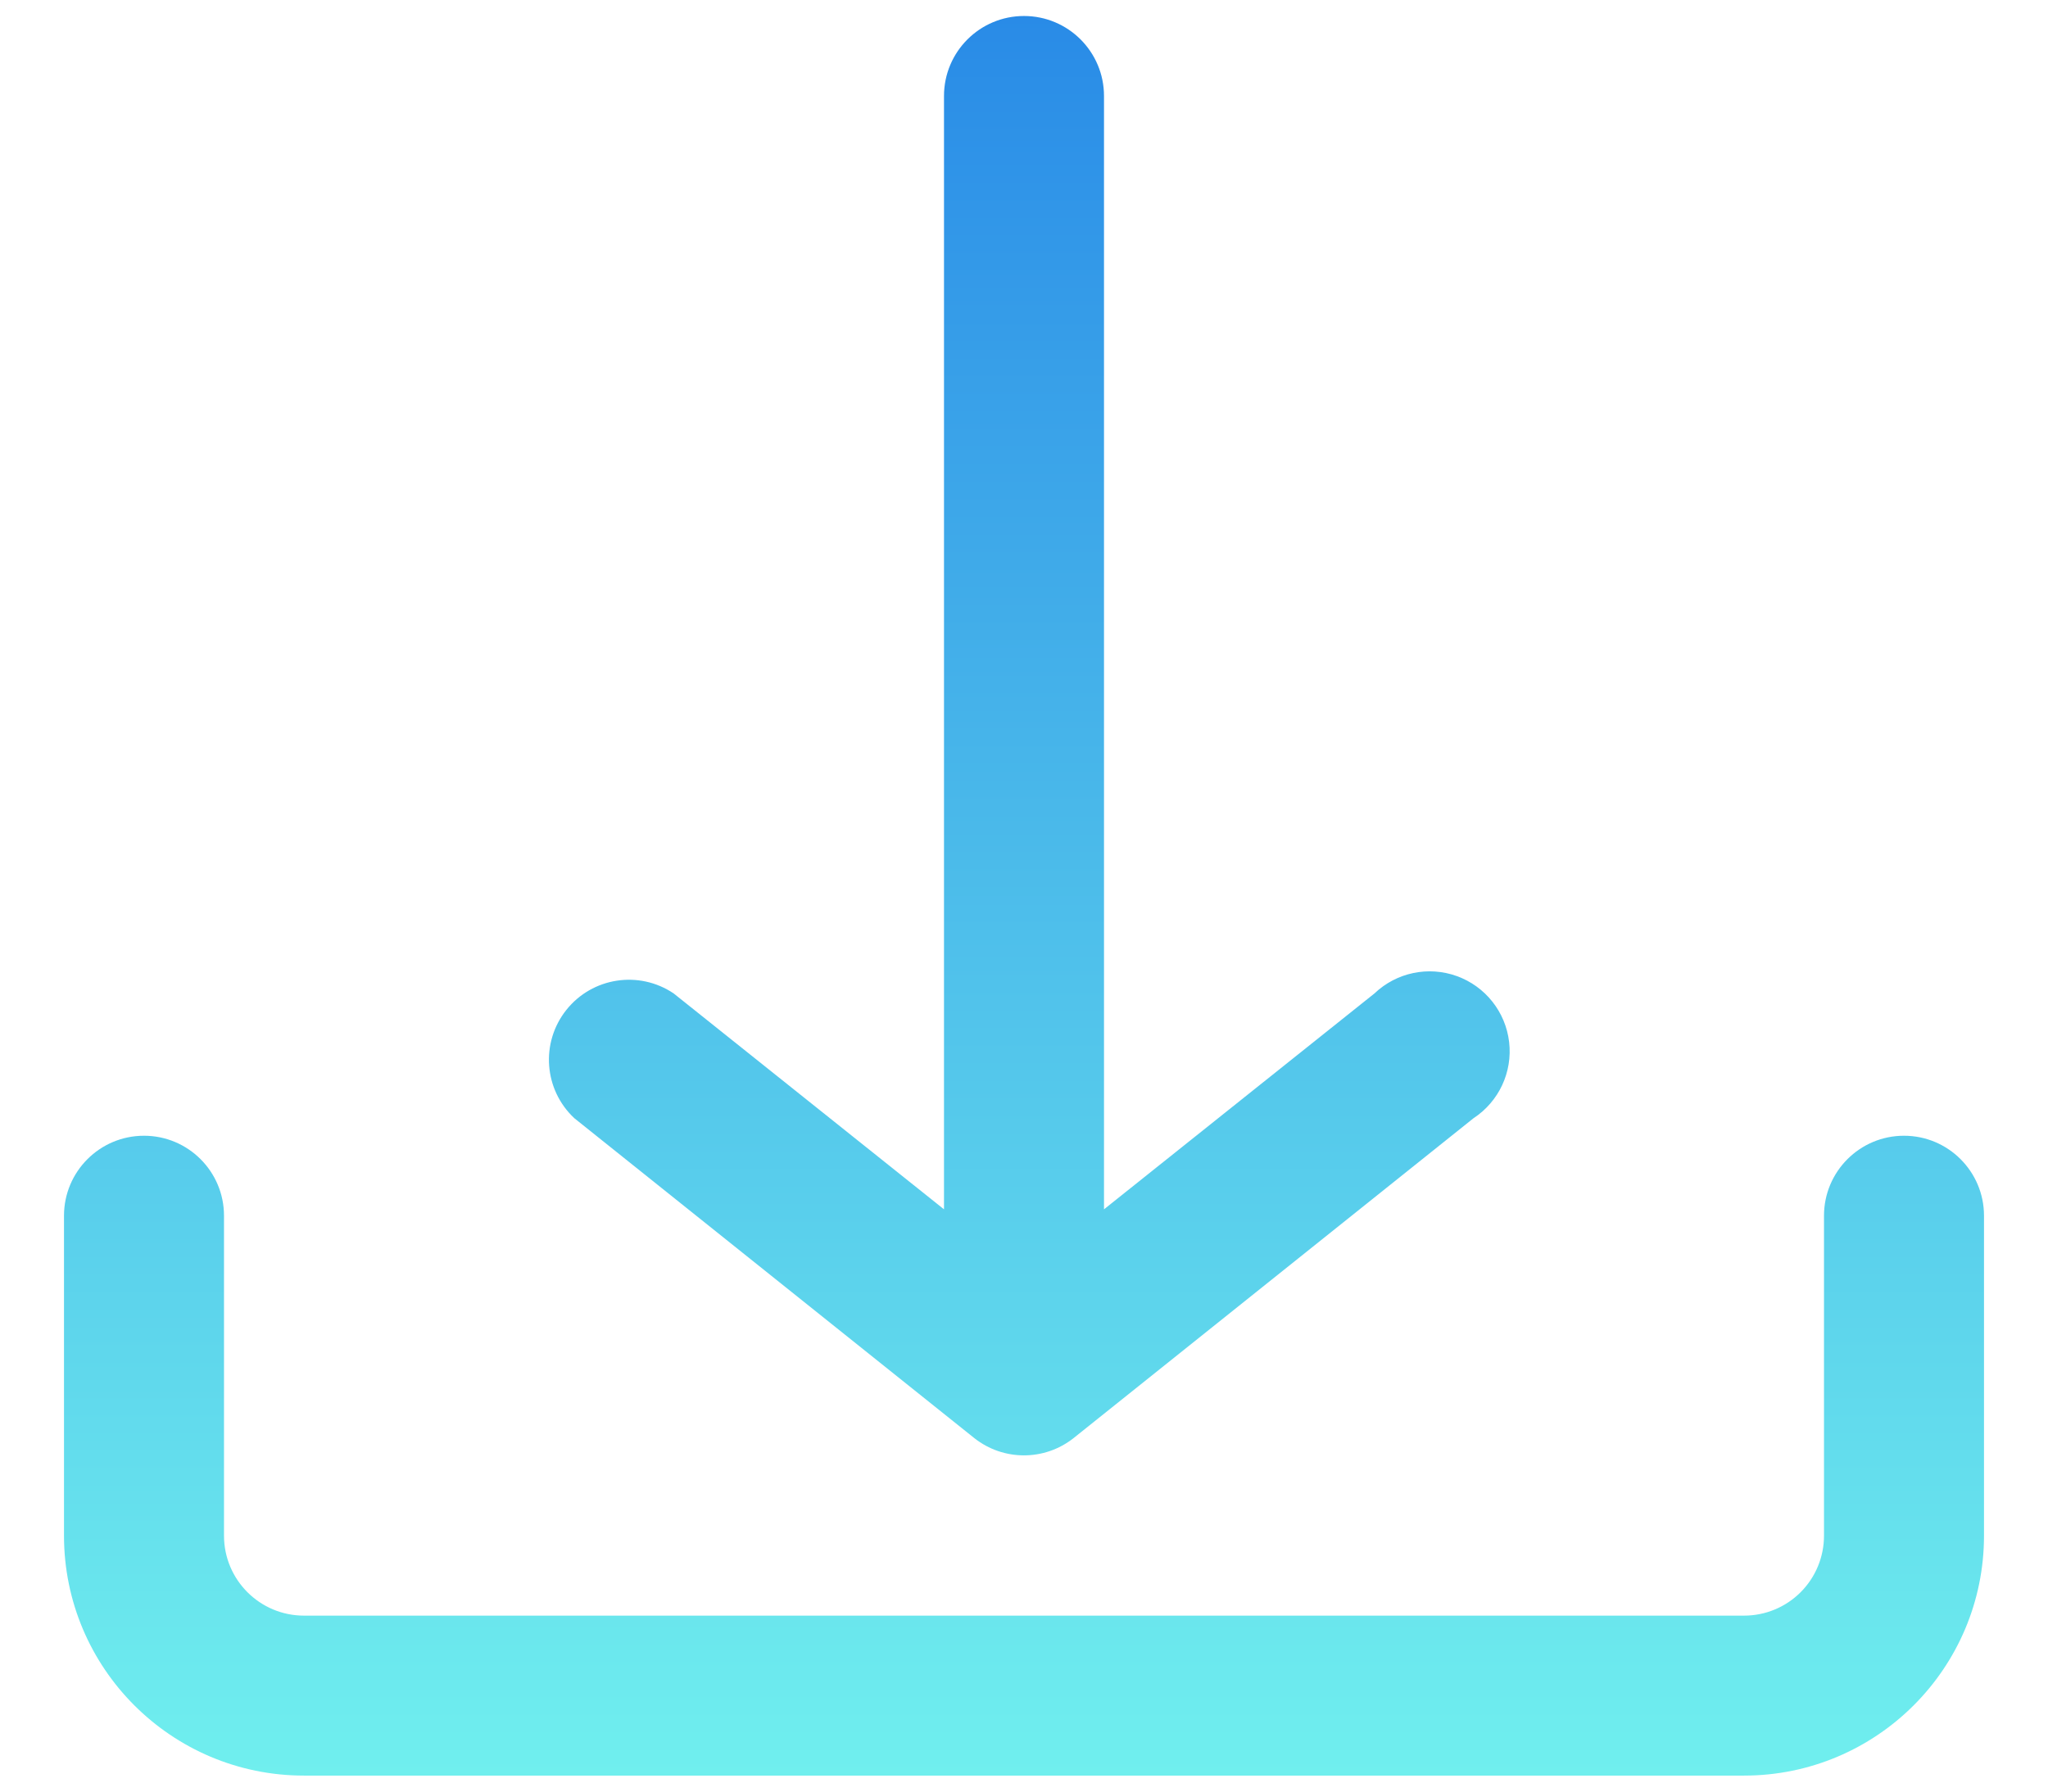
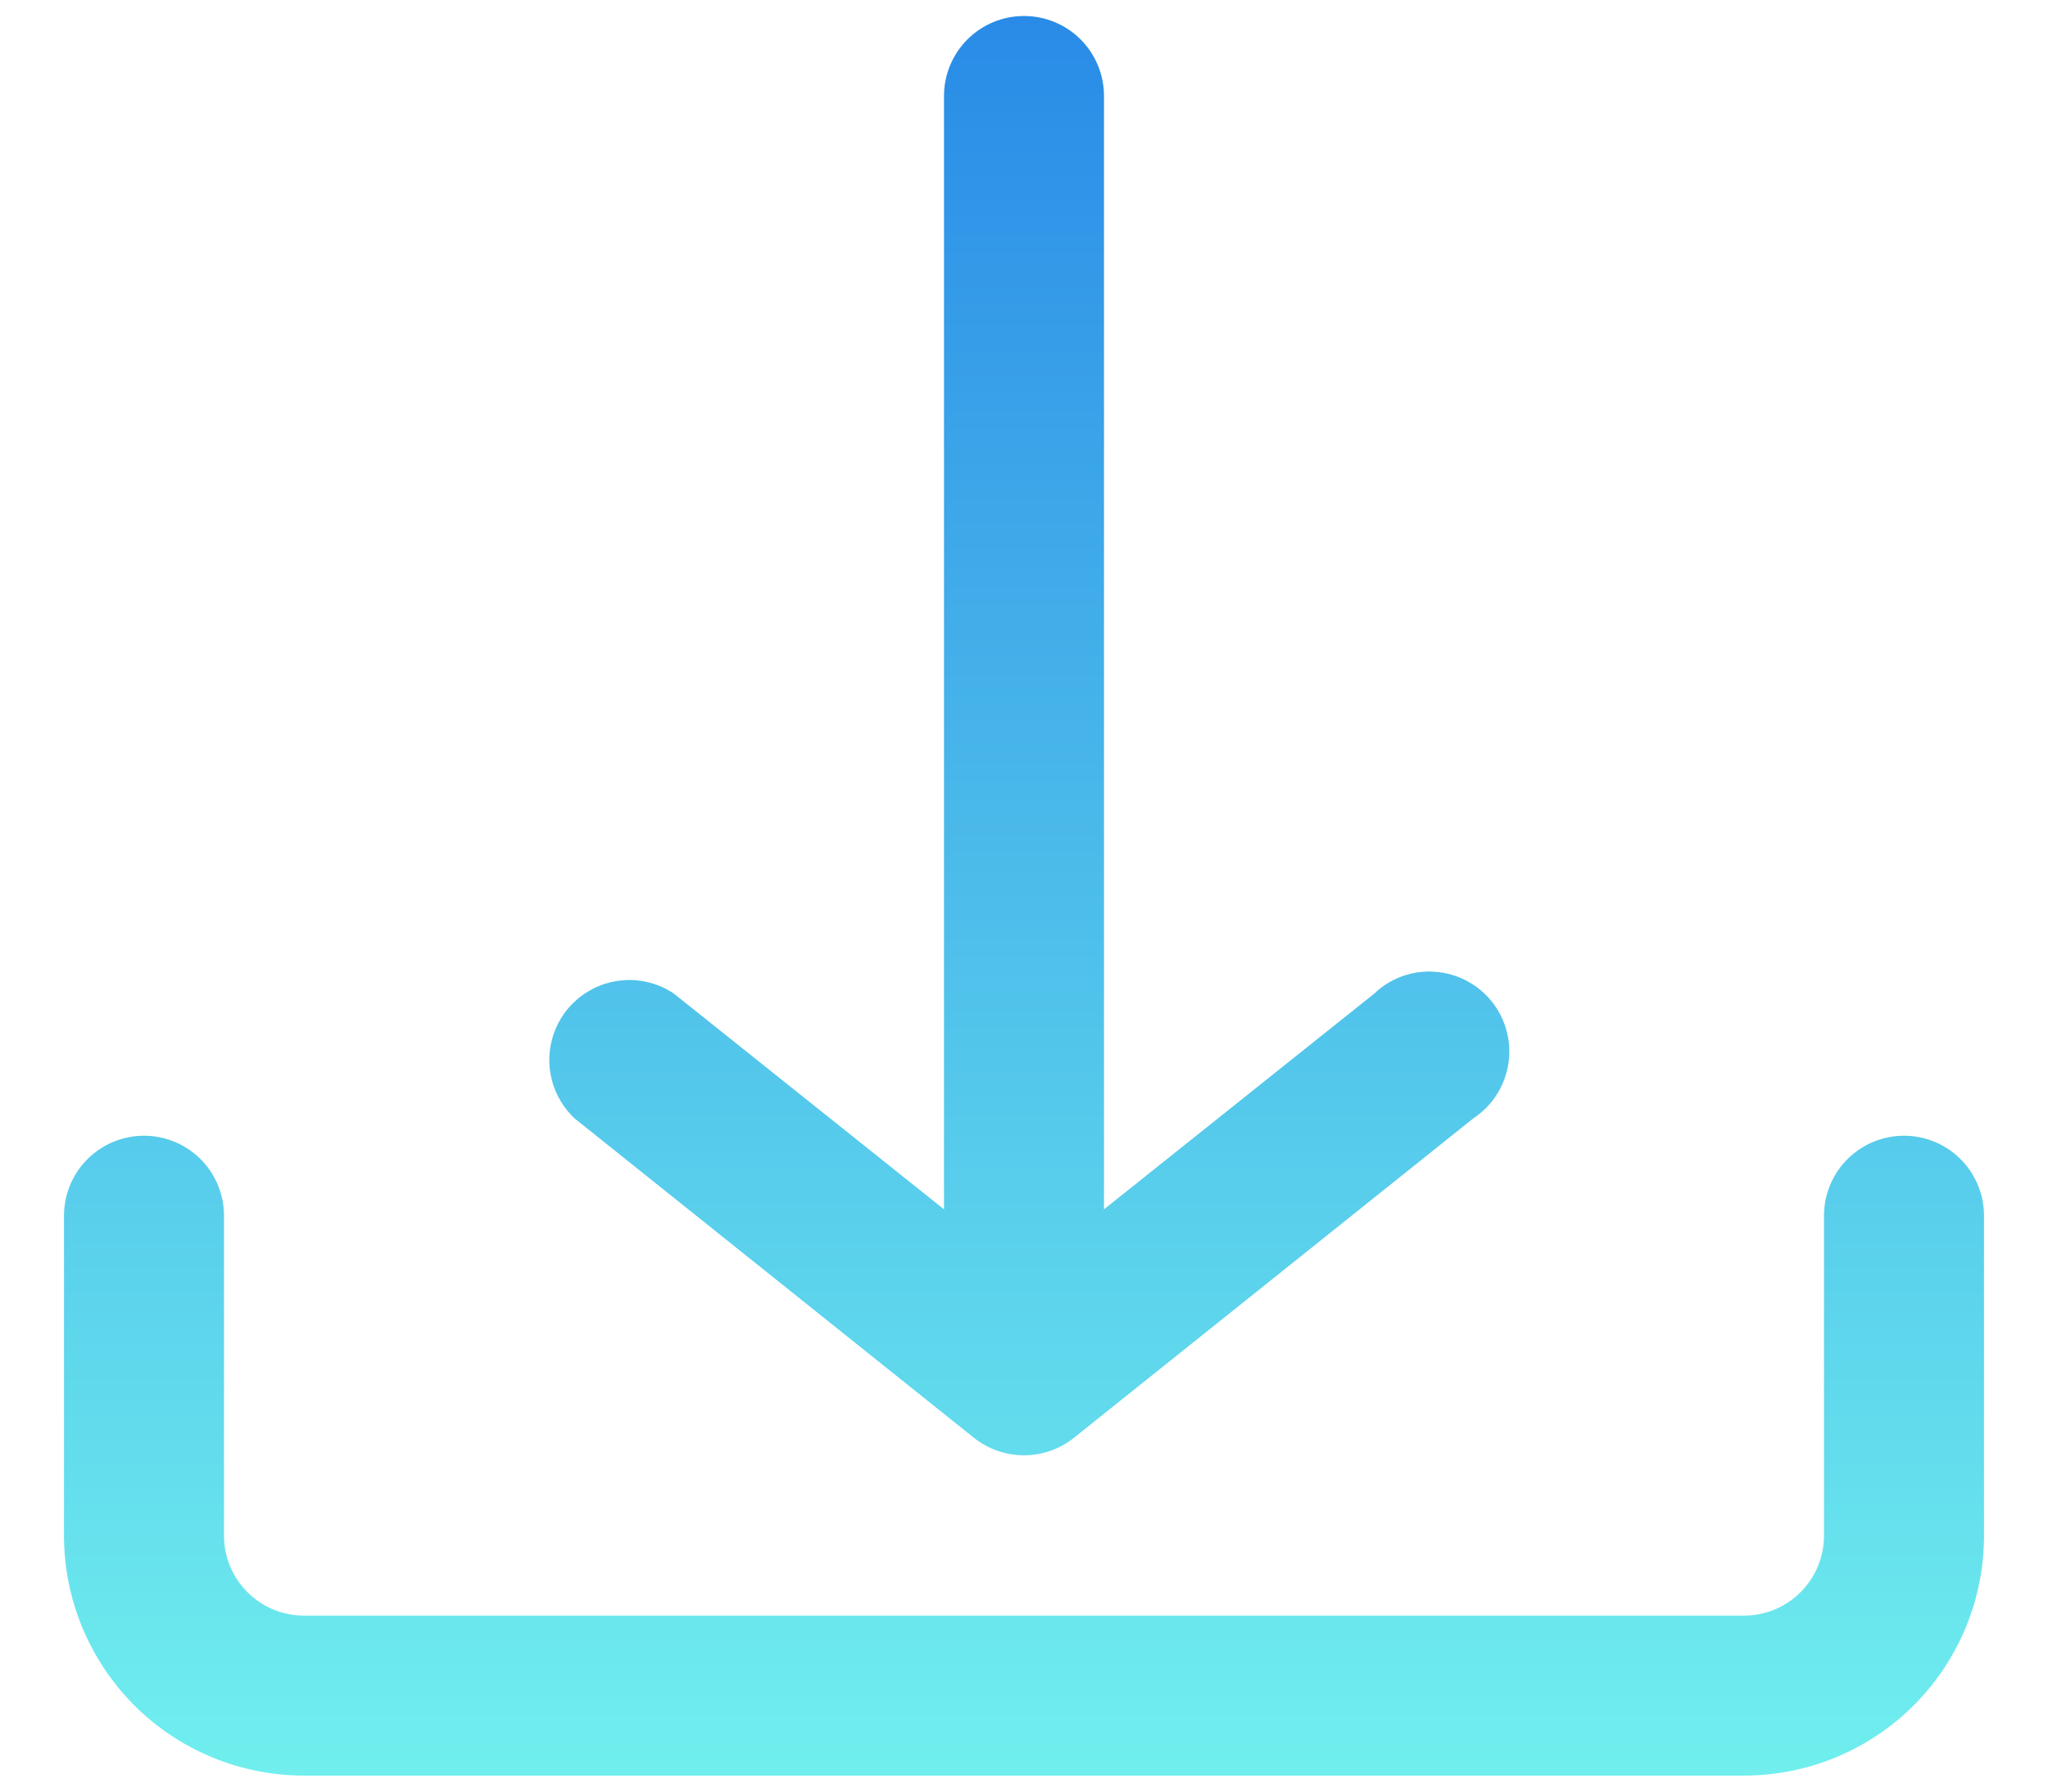
- <svg xmlns="http://www.w3.org/2000/svg" width="16" height="14" fill="none">
-   <path d="M15.5 12V9.5a.625.625 0 10-1.25 0V12a.624.624 0 01-.625.625H2.375A.625.625 0 011.75 12V9.5a.625.625 0 00-1.25 0V12a1.875 1.875 0 001.875 1.875h11.25A1.875 1.875 0 0015.5 12zm-3.988-3.262l-3.125 2.5a.625.625 0 01-.775 0l-3.125-2.5a.625.625 0 01.776-.975L7.375 9.45V.75a.625.625 0 011.25 0v8.7l2.113-1.687a.625.625 0 11.774.975z" fill="url(#paint0_linear_138_3390)" />
+ <svg xmlns="http://www.w3.org/2000/svg" width="16" height="14" viewBox="0 0 16 14" fill="none">
+   <path d="M15.5 12V9.5C15.5 9.334 15.434 9.175 15.317 9.058C15.2 8.941 15.041 8.875 14.875 8.875C14.709 8.875 14.55 8.941 14.433 9.058C14.316 9.175 14.25 9.334 14.25 9.5V12C14.25 12.166 14.184 12.325 14.067 12.442C13.95 12.559 13.791 12.625 13.625 12.625H2.375C2.209 12.625 2.05 12.559 1.933 12.442C1.816 12.325 1.75 12.166 1.75 12V9.5C1.75 9.334 1.684 9.175 1.567 9.058C1.45 8.941 1.291 8.875 1.125 8.875C0.959 8.875 0.8 8.941 0.683 9.058C0.566 9.175 0.5 9.334 0.5 9.5V12C0.5 12.497 0.698 12.974 1.049 13.326C1.401 13.678 1.878 13.875 2.375 13.875H13.625C14.122 13.875 14.599 13.678 14.951 13.326C15.303 12.974 15.5 12.497 15.5 12ZM11.512 8.738L8.387 11.238C8.277 11.325 8.141 11.372 8 11.372C7.859 11.372 7.723 11.325 7.612 11.238L4.487 8.738C4.374 8.63 4.304 8.484 4.293 8.328C4.282 8.171 4.33 8.017 4.427 7.894C4.525 7.772 4.665 7.69 4.819 7.666C4.974 7.641 5.132 7.676 5.263 7.763L7.375 9.45V0.75C7.375 0.584 7.441 0.425 7.558 0.308C7.675 0.191 7.834 0.125 8 0.125C8.166 0.125 8.325 0.191 8.442 0.308C8.559 0.425 8.625 0.584 8.625 0.75V9.45L10.738 7.763C10.8 7.703 10.875 7.657 10.957 7.628C11.038 7.599 11.125 7.587 11.211 7.594C11.297 7.6 11.382 7.624 11.458 7.664C11.535 7.705 11.602 7.76 11.656 7.828C11.71 7.896 11.749 7.974 11.771 8.058C11.793 8.141 11.797 8.229 11.784 8.314C11.77 8.4 11.739 8.482 11.693 8.554C11.646 8.627 11.585 8.69 11.512 8.738Z" fill="url(#paint0_linear_138_3390)" />
  <defs>
-     <linearGradient id="paint0_linear_138_3390" x1="8" y1=".125" x2="8" y2="13.875" gradientUnits="userSpaceOnUse">
+     <linearGradient id="paint0_linear_138_3390" x1="8" y1="0.125" x2="8" y2="13.875" gradientUnits="userSpaceOnUse">
      <stop stop-color="#298BE7" />
      <stop offset="1" stop-color="#70EFEE" />
    </linearGradient>
  </defs>
</svg>
